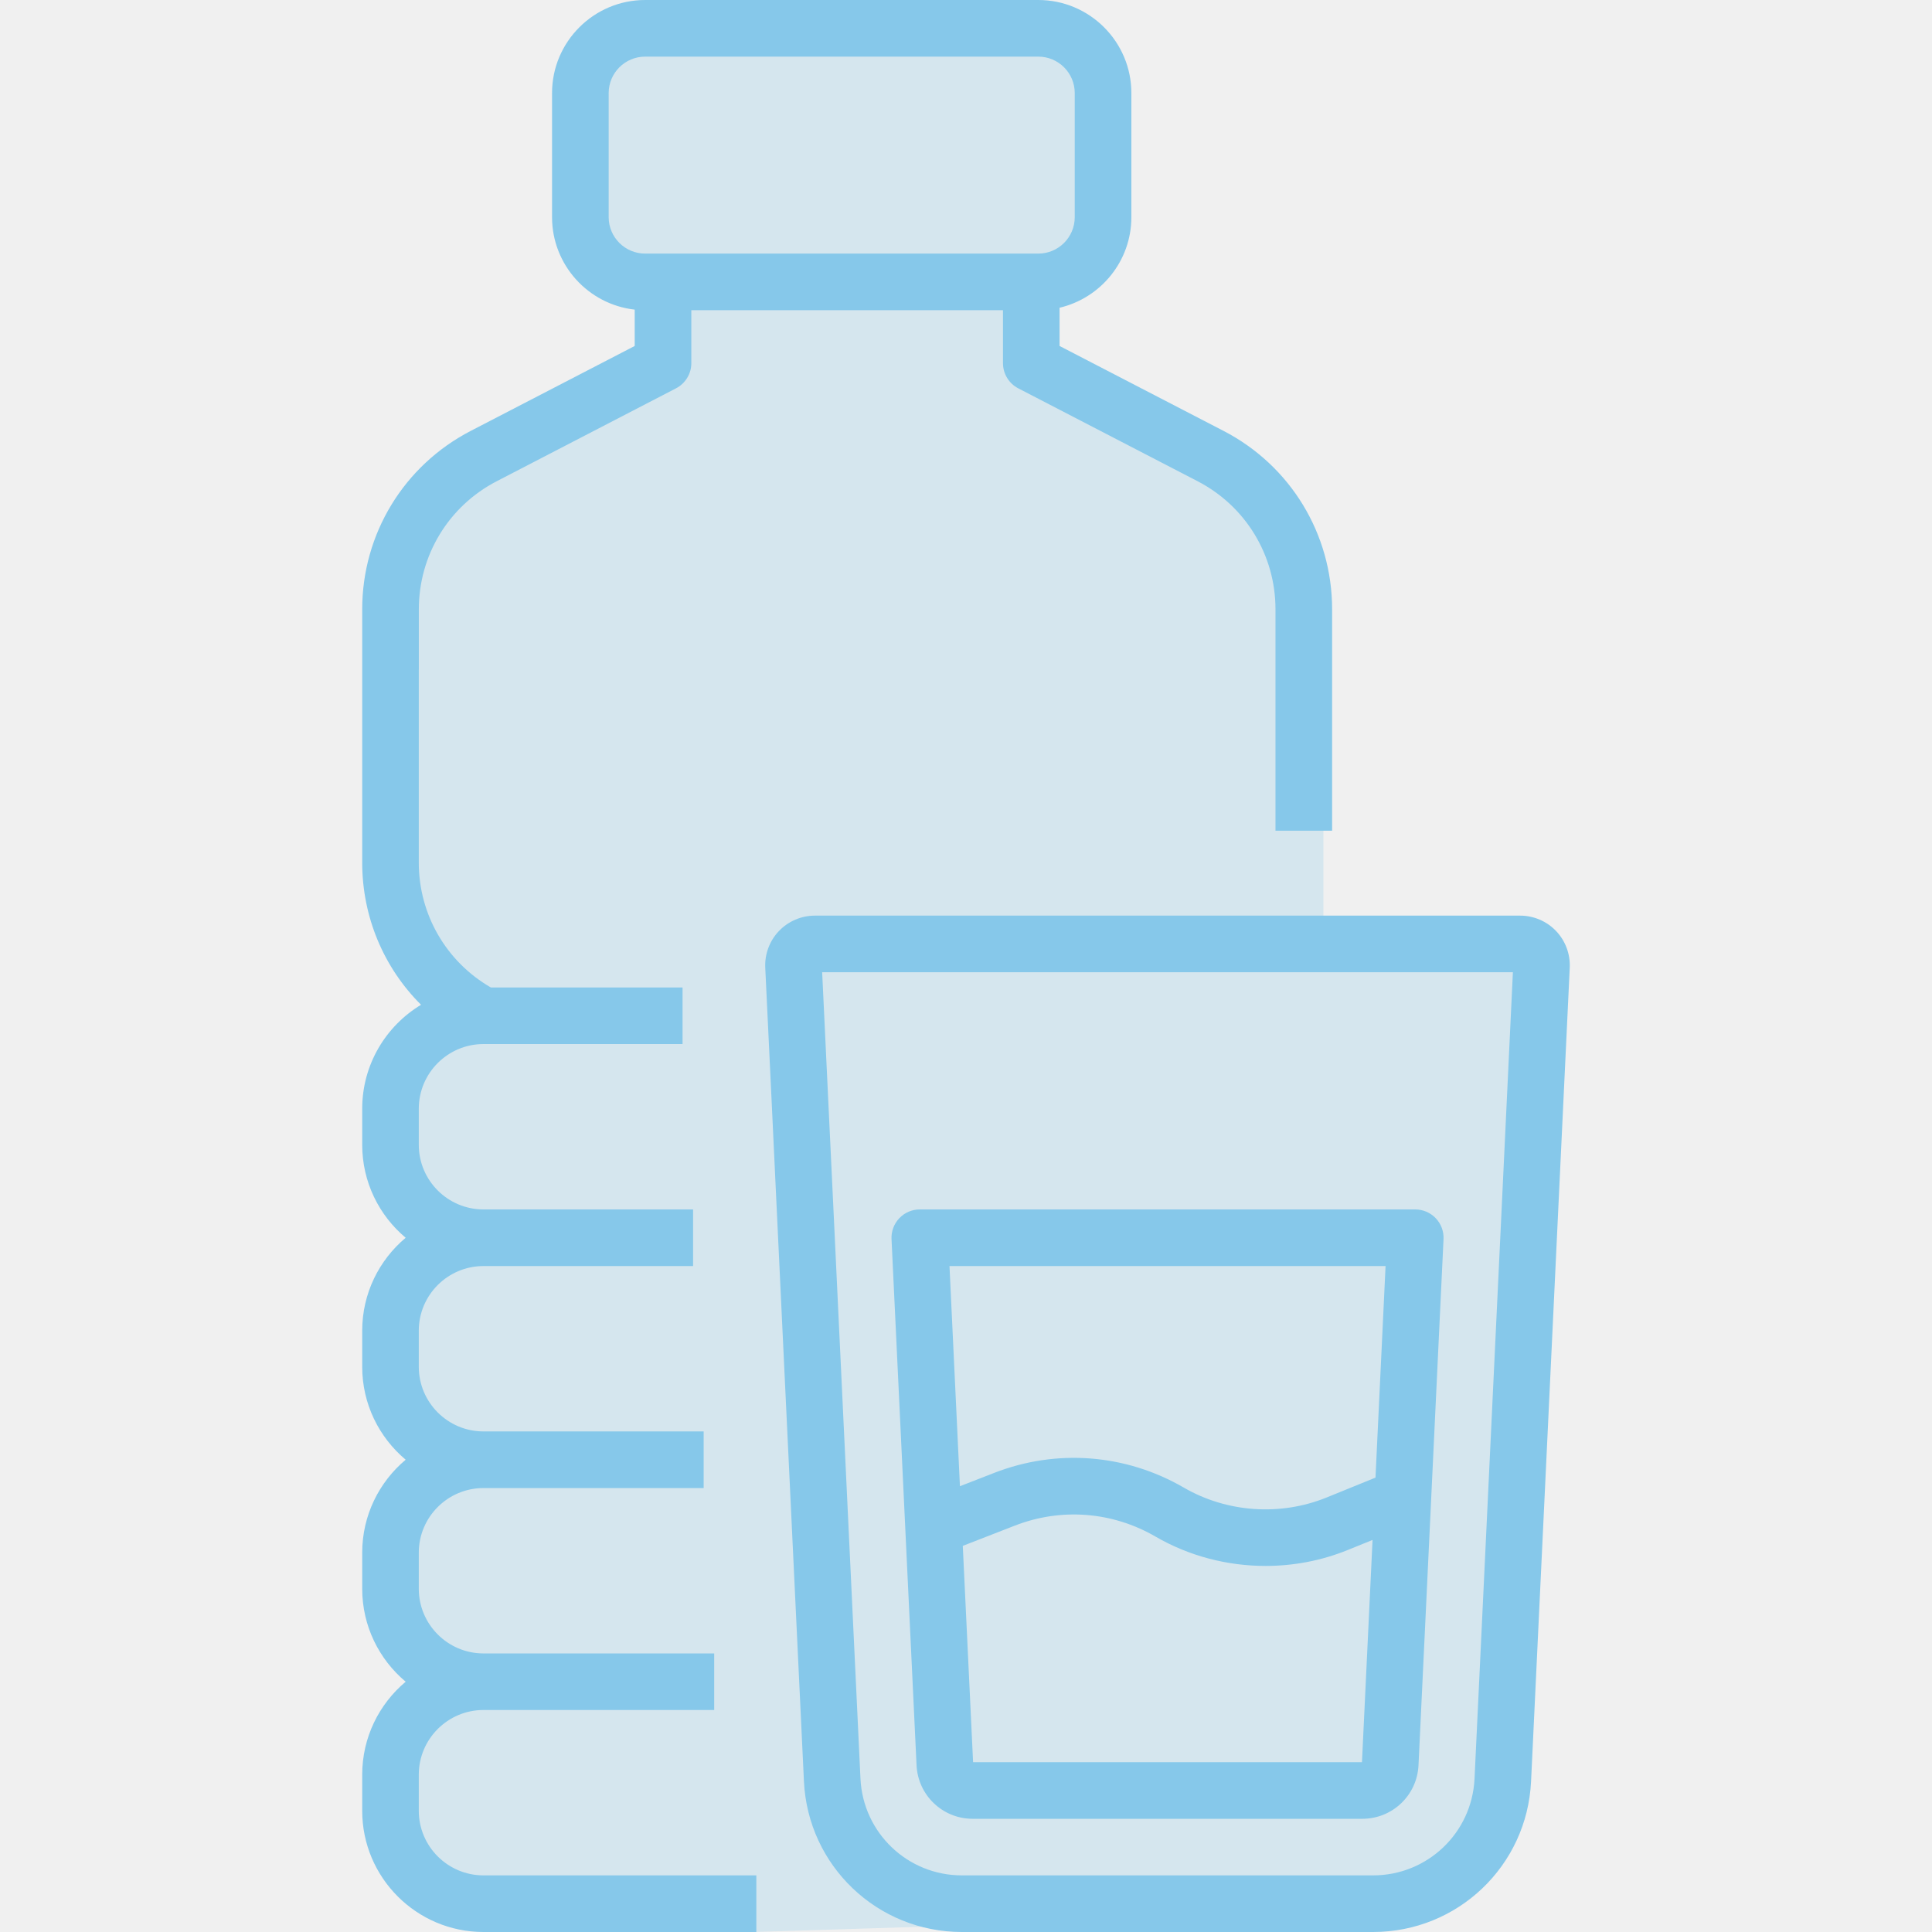
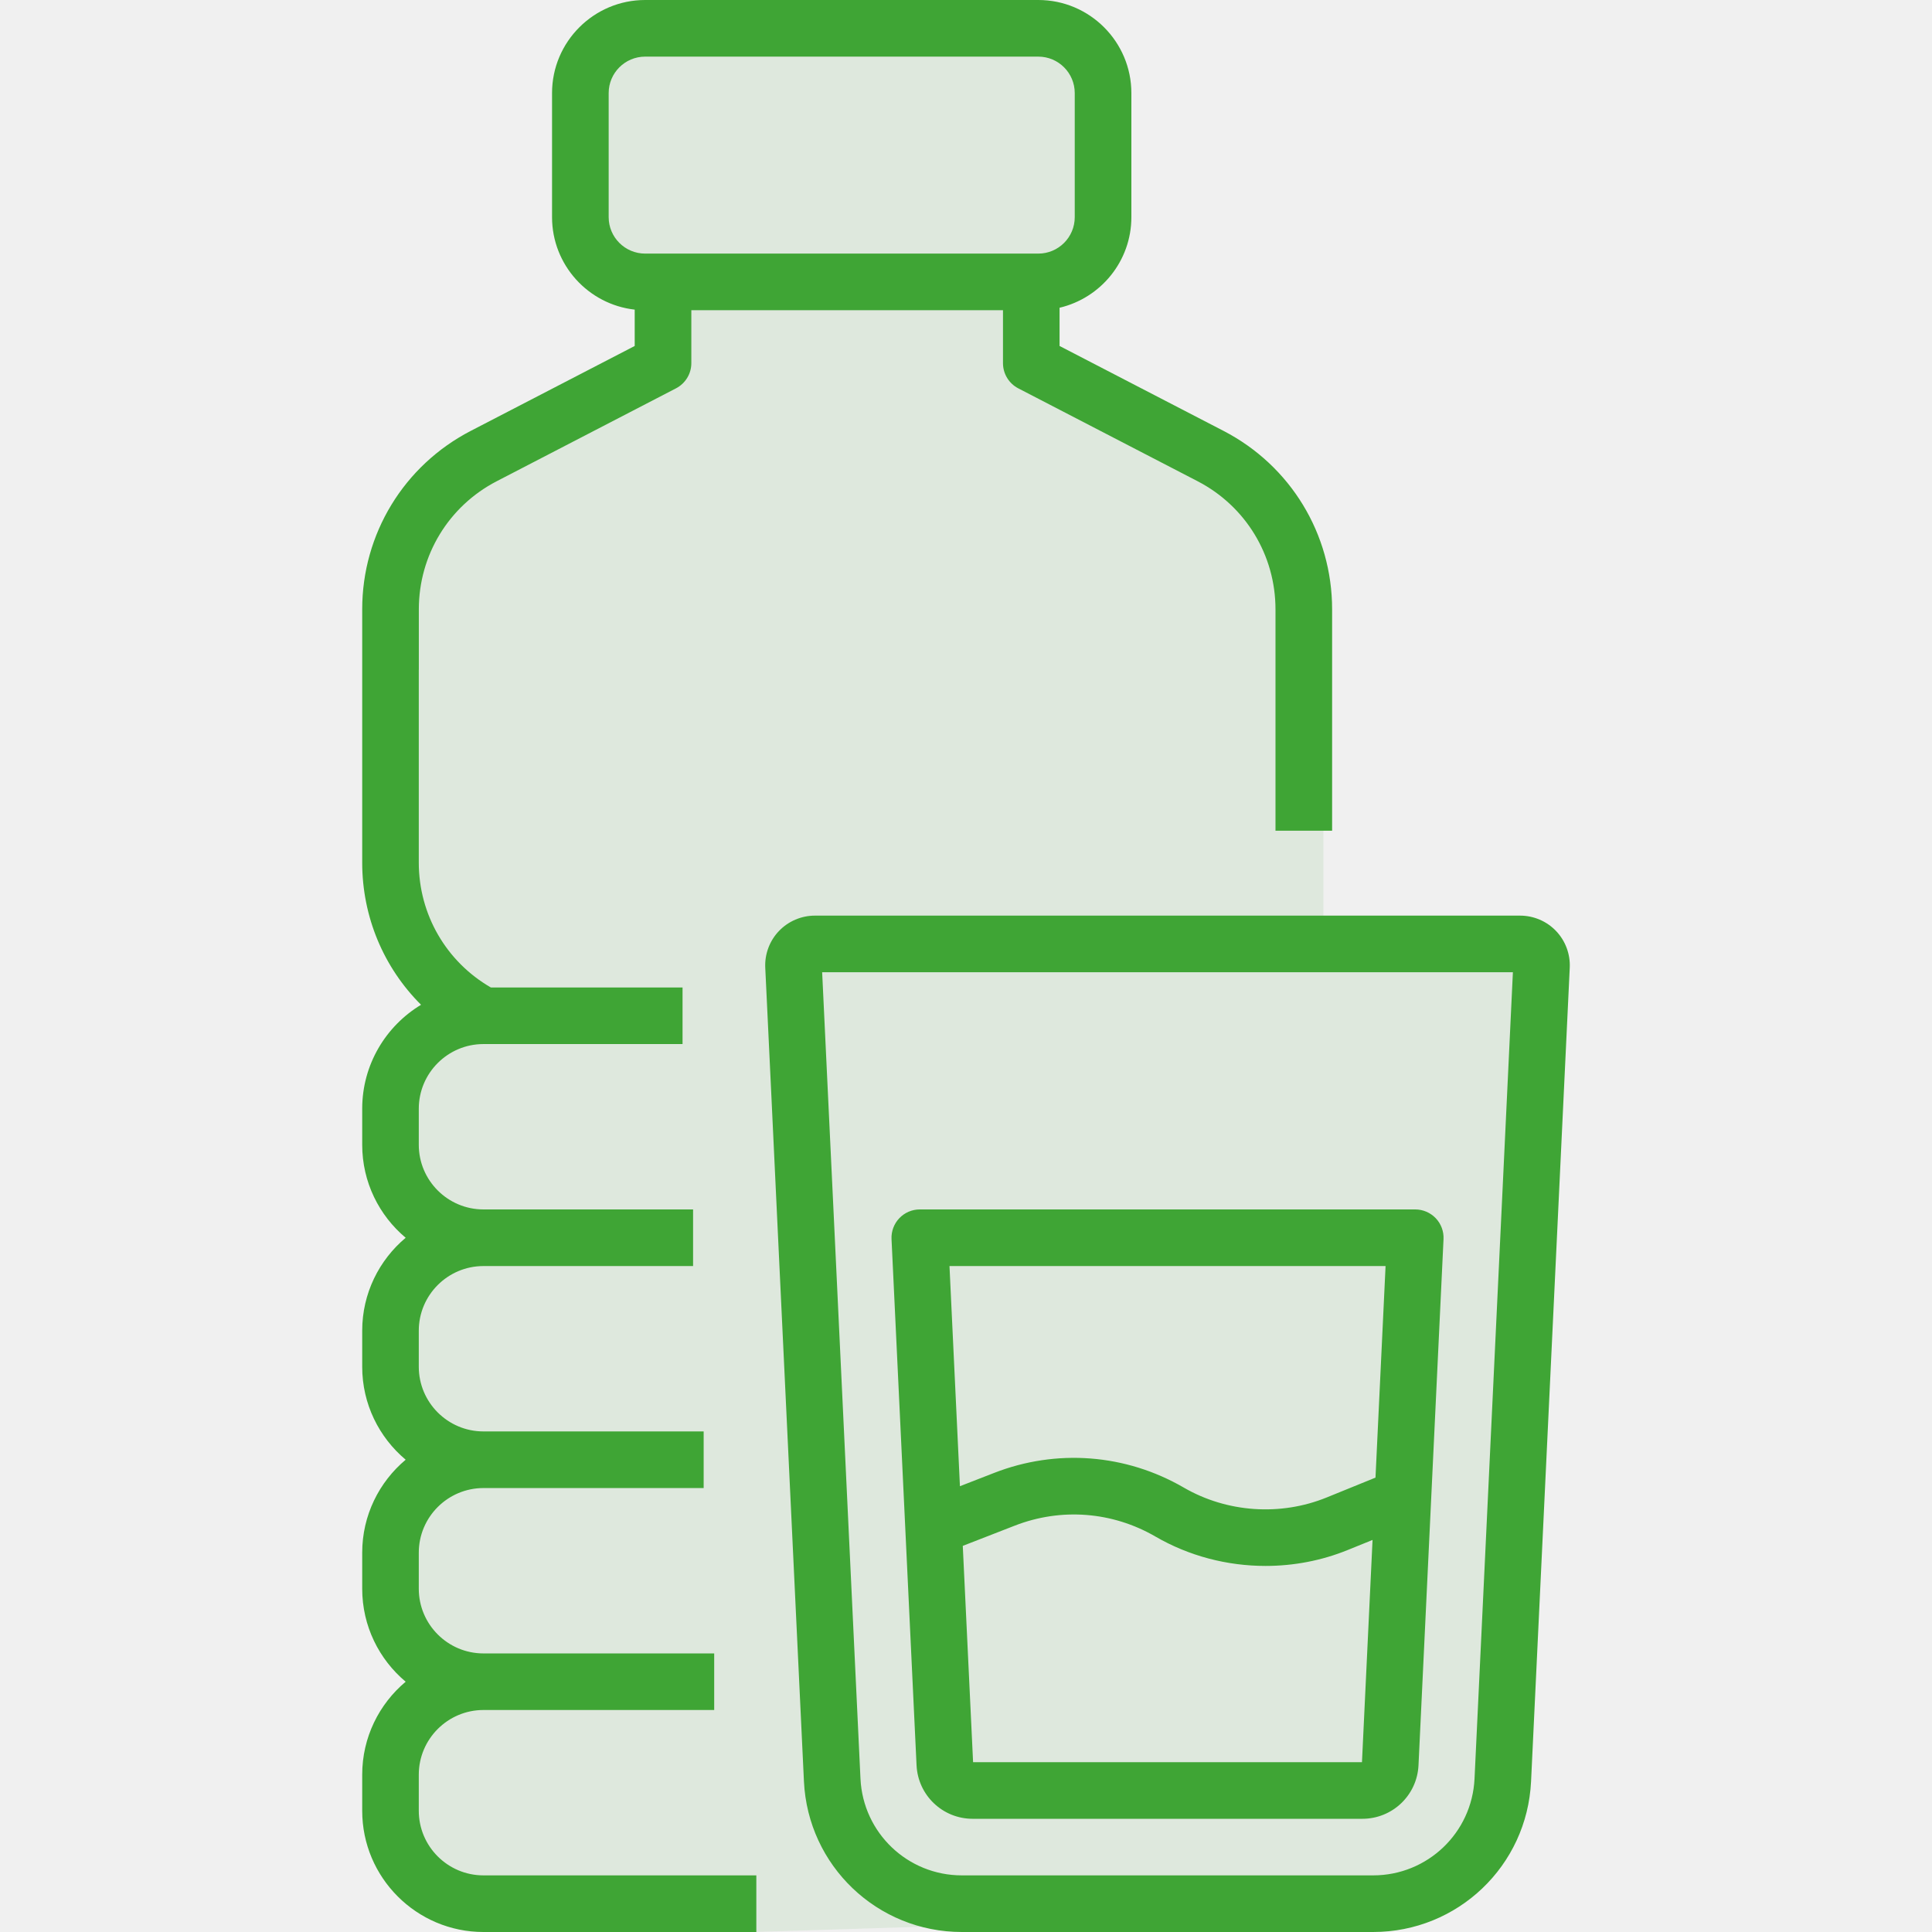
<svg xmlns="http://www.w3.org/2000/svg" width="42" height="42" viewBox="0 0 42 42" fill="none">
-   <g clip-path="url(#clip0)">
-     <path d="M16.38 42L23.1 41.79H30.24L32.13 40.11L32.76 38.01L33.6 20.79L28.77 20.37V13.86L27.72 11.13L22.47 7.98V6.3L23.94 5.46L23.73 1.89L23.1 0.84H13.86L12.6 1.47V5.25L14.28 6.3V7.98L10.71 10.08L8.61 11.97L8.19 19.53L10.08 22.05L8.61 23.94V25.62L9.45 26.88L8.61 27.93V30.24L9.45 31.71L8.19 32.97L8.61 34.65L9.45 36.54L8.61 38.01V40.11L10.08 41.79L16.38 42Z" fill="#86C8EA" fill-opacity="0.25" />
-     <path fill-rule="evenodd" clip-rule="evenodd" d="M9.105 13.246V14.559H9.104V18.753C9.104 19.88 9.701 20.907 10.671 21.467H14.838V22.697H10.511L10.509 22.697L10.508 22.697C9.734 22.698 9.104 23.328 9.104 24.103V24.887C9.104 25.662 9.735 26.292 10.51 26.292H15.067V27.523H10.51C9.735 27.523 9.104 28.153 9.104 28.928V29.712C9.104 30.488 9.735 31.118 10.51 31.118H15.297V32.349H10.51C9.735 32.349 9.104 32.979 9.104 33.754V34.538C9.104 35.313 9.735 35.944 10.51 35.944H15.526V37.174H10.51C9.735 37.174 9.104 37.805 9.104 38.58V39.364C9.104 40.139 9.735 40.769 10.51 40.769H16.442V42H10.51C9.056 42 7.874 40.818 7.874 39.364V38.58C7.874 37.769 8.242 37.043 8.819 36.559C8.242 36.075 7.874 35.349 7.874 34.538V33.754C7.874 32.943 8.242 32.217 8.819 31.733C8.242 31.249 7.874 30.523 7.874 29.713V28.928C7.874 28.118 8.242 27.392 8.819 26.908C8.242 26.424 7.874 25.698 7.874 24.887V24.103C7.874 23.145 8.387 22.305 9.153 21.843C8.344 21.038 7.874 19.935 7.874 18.753V14.52H7.874V13.246C7.874 11.608 8.778 10.122 10.232 9.368L13.798 7.521V6.731C12.789 6.618 12.001 5.76 12.001 4.721V2.023C12.001 0.908 12.909 0 14.025 0H22.572C23.687 0 24.595 0.908 24.595 2.023V4.721C24.595 5.677 23.928 6.48 23.034 6.69V7.521L26.6 9.368C28.055 10.122 28.959 11.608 28.959 13.246V18.059H27.728V13.246C27.728 12.069 27.079 11.002 26.034 10.461L22.136 8.442C21.932 8.336 21.804 8.125 21.804 7.895V6.744H15.029V7.895C15.029 8.125 14.9 8.336 14.696 8.442L10.799 10.461C9.754 11.002 9.105 12.069 9.105 13.246ZM13.232 4.721V2.023C13.232 1.586 13.588 1.231 14.025 1.231H22.572C23.009 1.231 23.364 1.586 23.364 2.023V4.721C23.364 5.158 23.009 5.513 22.572 5.513H14.025C13.588 5.513 13.232 5.158 13.232 4.721ZM33.828 20.24C33.626 20.027 33.341 19.905 33.047 19.905H17.714C17.421 19.905 17.136 20.027 16.933 20.24C16.73 20.452 16.622 20.742 16.636 21.036L16.774 23.927L16.898 26.549L17.477 38.726C17.565 40.562 19.073 42 20.91 42H29.851C31.689 42 33.197 40.562 33.284 38.726L34.125 21.036C34.139 20.742 34.031 20.452 33.828 20.24ZM17.873 21.136L18.003 23.868L18.128 26.49L18.706 38.668C18.763 39.846 19.731 40.769 20.91 40.769H29.851C31.031 40.769 31.999 39.846 32.055 38.668L32.889 21.136H17.873ZM29.616 39.539H21.145C20.492 39.539 19.956 39.028 19.925 38.375L19.381 26.937C19.373 26.769 19.434 26.605 19.55 26.483C19.666 26.361 19.827 26.292 19.995 26.292H30.766C30.934 26.292 31.095 26.361 31.212 26.483C31.328 26.605 31.389 26.769 31.381 26.937L30.837 38.375C30.806 39.028 30.27 39.539 29.616 39.539ZM21.154 38.308H29.608L29.838 33.477L29.303 33.694C28.731 33.927 28.121 34.042 27.512 34.042C26.679 34.042 25.847 33.827 25.116 33.402C24.18 32.86 23.065 32.774 22.058 33.167L20.93 33.606L21.154 38.308ZM29.902 32.122L30.121 27.523V27.523H20.641L20.868 32.309L21.611 32.02C22.969 31.491 24.471 31.607 25.733 32.338C26.672 32.883 27.834 32.963 28.84 32.554L29.902 32.122Z" fill="#86C8EA" />
+   <g clip-path="url(#clip0_557_24149)">
+     <path d="M16.38 42L23.1 41.79H30.24L32.13 40.11L32.76 38.01L33.6 20.79L28.77 20.37V13.86L27.72 11.13L22.47 7.98V6.3L23.94 5.46L23.73 1.89L23.1 0.84H13.86L12.6 1.47V5.25L14.28 6.3V7.98L10.71 10.08L8.61 11.97L8.19 19.53L10.08 22.05L8.61 23.94V25.62L9.45 26.88L8.61 27.93V30.24L9.45 31.71L8.19 32.97L8.61 34.65L9.45 36.54L8.61 38.01V40.11L10.08 41.79L16.38 42Z" fill="#3FA535" fill-opacity="0.1" />
+     <path fill-rule="evenodd" clip-rule="evenodd" d="M9.105 13.246V14.559H9.104V18.753C9.104 19.88 9.701 20.907 10.671 21.467H14.838V22.697H10.511L10.509 22.697L10.508 22.697C9.734 22.698 9.104 23.328 9.104 24.103V24.887C9.104 25.662 9.735 26.292 10.51 26.292H15.067V27.523H10.51C9.735 27.523 9.104 28.153 9.104 28.928V29.712C9.104 30.488 9.735 31.118 10.51 31.118H15.297V32.349H10.51C9.735 32.349 9.104 32.979 9.104 33.754V34.538C9.104 35.313 9.735 35.944 10.51 35.944H15.526V37.174H10.51C9.735 37.174 9.104 37.805 9.104 38.58V39.364C9.104 40.139 9.735 40.769 10.51 40.769H16.442V42H10.51C9.056 42 7.874 40.818 7.874 39.364V38.58C7.874 37.769 8.242 37.043 8.819 36.559C8.242 36.075 7.874 35.349 7.874 34.538V33.754C7.874 32.943 8.242 32.217 8.819 31.733C8.242 31.249 7.874 30.523 7.874 29.713V28.928C7.874 28.118 8.242 27.392 8.819 26.908C8.242 26.424 7.874 25.698 7.874 24.887V24.103C7.874 23.145 8.387 22.305 9.153 21.843C8.344 21.038 7.874 19.935 7.874 18.753V14.52H7.874V13.246C7.874 11.608 8.778 10.122 10.232 9.368L13.798 7.521V6.731C12.789 6.618 12.001 5.76 12.001 4.721V2.023C12.001 0.908 12.909 0 14.025 0H22.572C23.687 0 24.595 0.908 24.595 2.023V4.721C24.595 5.677 23.928 6.48 23.034 6.69V7.521L26.6 9.368C28.055 10.122 28.959 11.608 28.959 13.246V18.059H27.728V13.246C27.728 12.069 27.079 11.002 26.034 10.461L22.136 8.442C21.932 8.336 21.804 8.125 21.804 7.895V6.744H15.029V7.895C15.029 8.125 14.9 8.336 14.696 8.442L10.799 10.461C9.754 11.002 9.105 12.069 9.105 13.246ZM13.232 4.721V2.023C13.232 1.586 13.588 1.231 14.025 1.231H22.572C23.009 1.231 23.364 1.586 23.364 2.023V4.721C23.364 5.158 23.009 5.513 22.572 5.513H14.025C13.588 5.513 13.232 5.158 13.232 4.721ZM33.828 20.24C33.626 20.027 33.341 19.905 33.047 19.905H17.714C17.421 19.905 17.136 20.027 16.933 20.24C16.73 20.452 16.622 20.742 16.636 21.036L16.774 23.927L16.898 26.549L17.477 38.726C17.565 40.562 19.073 42 20.91 42H29.851C31.689 42 33.197 40.562 33.284 38.726L34.125 21.036C34.139 20.742 34.031 20.452 33.828 20.24ZM17.873 21.136L18.003 23.868L18.128 26.49L18.706 38.668C18.763 39.846 19.731 40.769 20.91 40.769H29.851C31.031 40.769 31.999 39.846 32.055 38.668L32.889 21.136H17.873ZM29.616 39.539H21.145C20.492 39.539 19.956 39.028 19.925 38.375L19.381 26.937C19.373 26.769 19.434 26.605 19.55 26.483C19.666 26.361 19.827 26.292 19.995 26.292H30.766C30.934 26.292 31.095 26.361 31.212 26.483C31.328 26.605 31.389 26.769 31.381 26.937L30.837 38.375C30.806 39.028 30.27 39.539 29.616 39.539ZM21.154 38.308H29.608L29.838 33.477L29.303 33.694C28.731 33.927 28.121 34.042 27.512 34.042C26.679 34.042 25.847 33.827 25.116 33.402C24.18 32.86 23.065 32.774 22.058 33.167L20.93 33.606L21.154 38.308ZM29.902 32.122L30.121 27.523V27.523H20.641L20.868 32.309L21.611 32.02C22.969 31.491 24.471 31.607 25.733 32.338C26.672 32.883 27.834 32.963 28.84 32.554L29.902 32.122Z" fill="#3FA535" />
  </g>
  <defs>
-     <clipPath id="clip0">
+     <clipPath id="clip0_557_24149">
      <rect width="42" height="42" fill="white" />
    </clipPath>
  </defs>
</svg>
